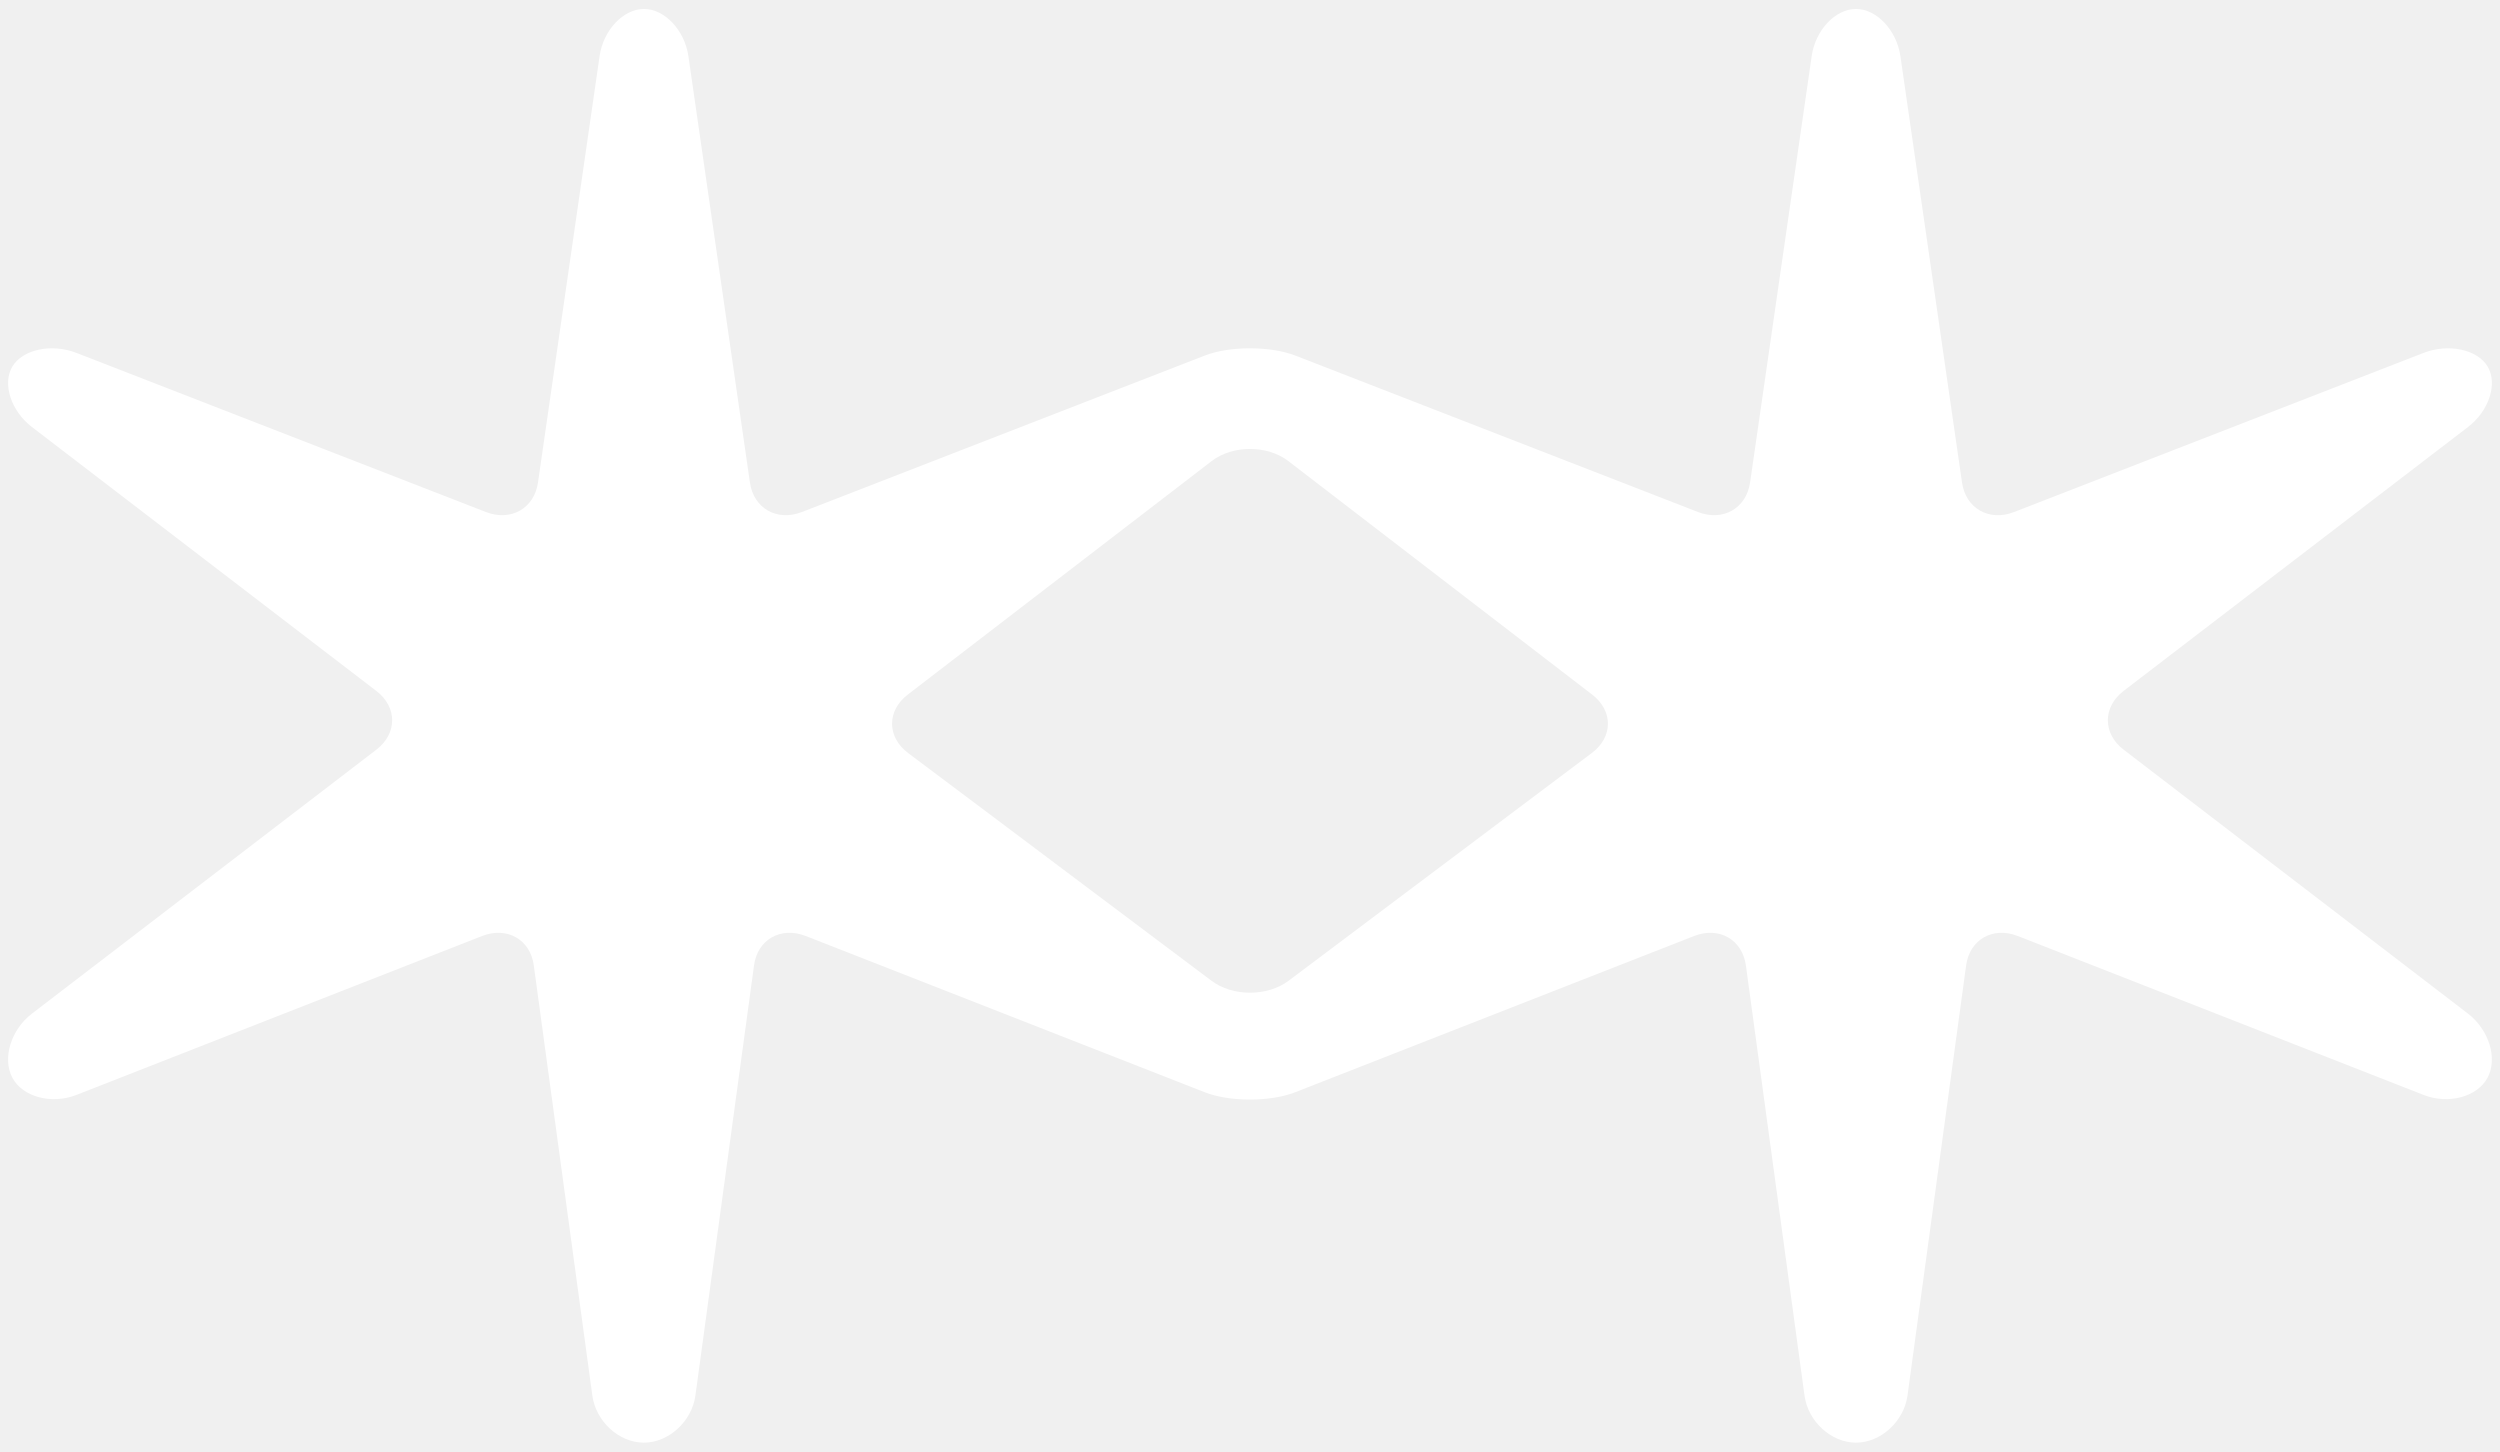
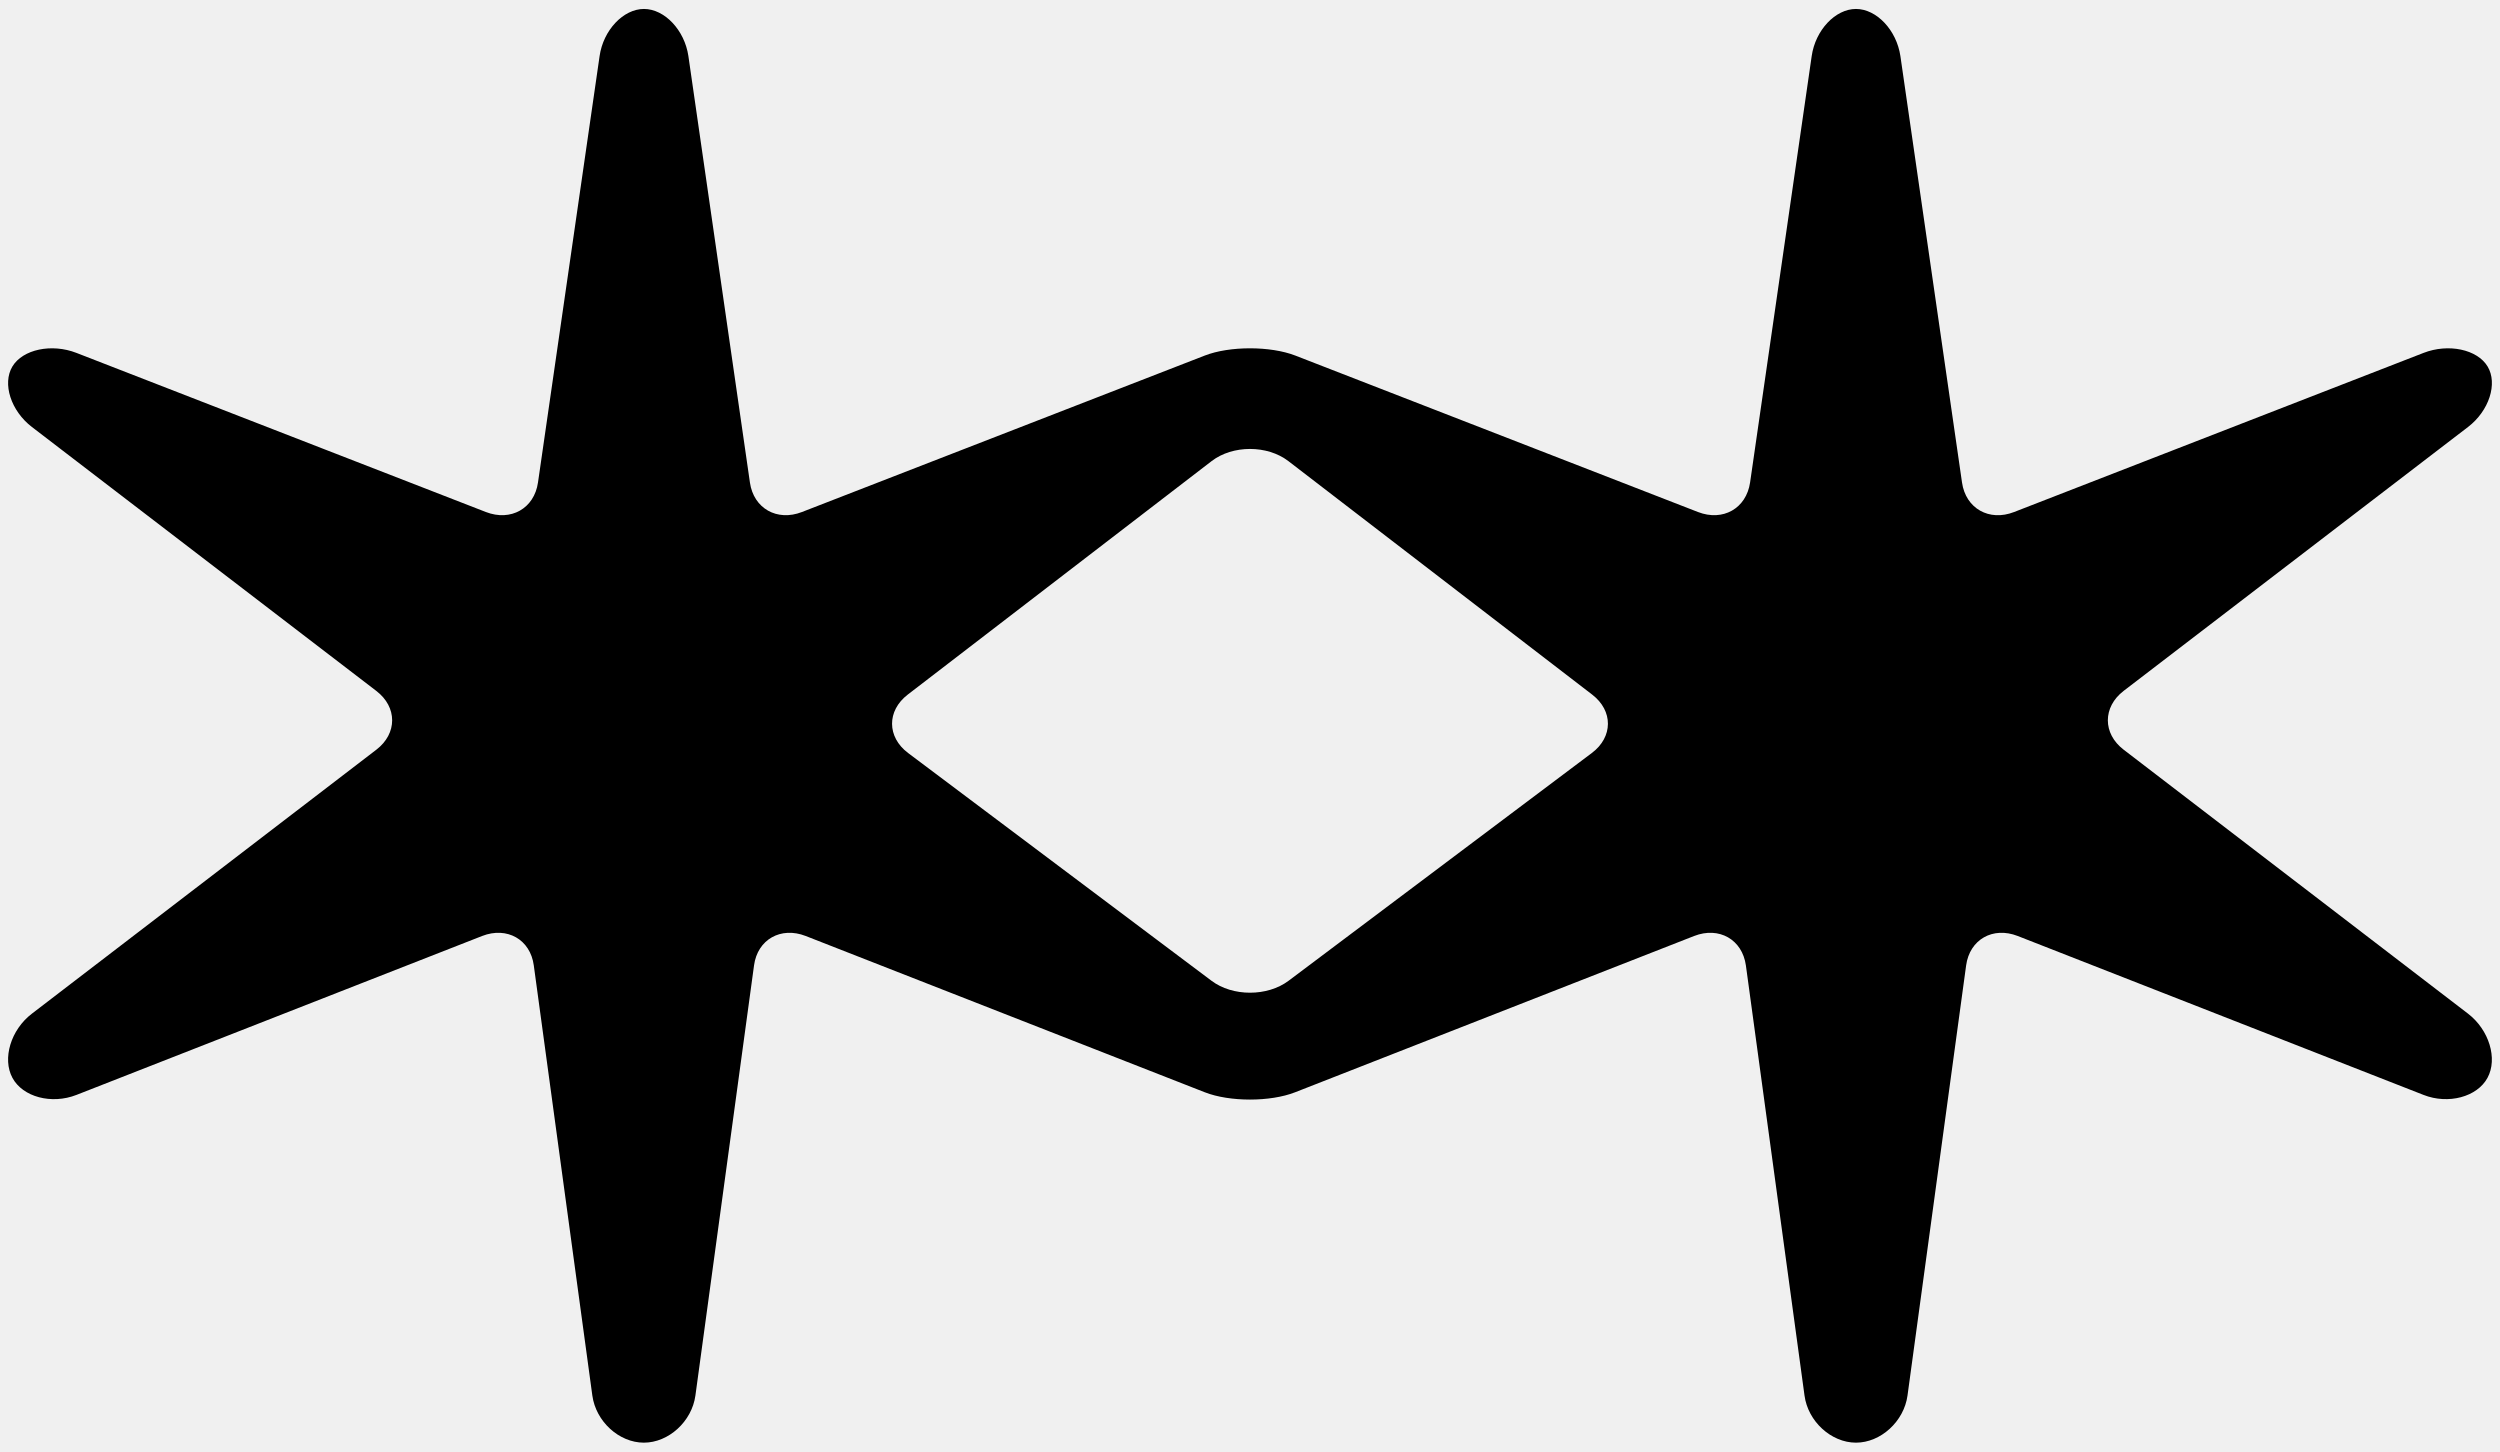
<svg xmlns="http://www.w3.org/2000/svg" width="31px" height="18px" viewBox="0 0 31 18" version="1.1">
  <defs />
  <g id="Page-1" stroke="none" stroke-width="1" fill="none" fill-rule="evenodd">
-     <g id="arena" fill="#FFFFFF" fill-rule="nonzero">
+     <g id="arena" fill="#000000" fill-rule="nonzero">
      <path d="M30.603,12.569 L26.333,9.296 C26.072,9.096 26.072,8.768 26.333,8.567 L30.603,5.295 C30.865,5.095 30.974,4.756 30.846,4.544 C30.718,4.332 30.36,4.256 30.052,4.376 L24.975,6.349 C24.666,6.47 24.375,6.305 24.329,5.983 L23.565,0.696 C23.518,0.374 23.27,0.111 23.014,0.111 C22.758,0.111 22.511,0.374 22.465,0.695 L21.701,5.983 C21.654,6.305 21.364,6.469 21.055,6.349 L16.062,4.409 C15.752,4.289 15.247,4.289 14.939,4.409 L9.944,6.349 C9.636,6.469 9.345,6.305 9.299,5.983 L8.536,0.695 C8.489,0.374 8.241,0.111 7.985,0.111 C7.729,0.111 7.481,0.374 7.435,0.695 L6.671,5.983 C6.625,6.305 6.334,6.469 6.025,6.349 L0.948,4.376 C0.64,4.256 0.282,4.332 0.154,4.544 C0.026,4.757 0.135,5.095 0.396,5.295 L4.667,8.568 C4.928,8.768 4.928,9.096 4.667,9.296 L0.396,12.569 C0.134,12.769 0.026,13.127 0.154,13.365 C0.282,13.603 0.639,13.698 0.948,13.577 L5.979,11.606 C6.288,11.486 6.576,11.65 6.619,11.971 L7.345,17.305 C7.389,17.626 7.676,17.889 7.984,17.889 C8.291,17.889 8.579,17.626 8.623,17.305 L9.35,11.971 C9.393,11.65 9.682,11.486 9.99,11.606 L14.939,13.544 C15.247,13.665 15.752,13.665 16.06,13.544 L21.008,11.606 C21.317,11.486 21.604,11.65 21.649,11.971 L22.376,17.305 C22.419,17.626 22.707,17.889 23.014,17.889 C23.321,17.889 23.609,17.626 23.653,17.305 L24.38,11.971 C24.424,11.65 24.711,11.486 25.019,11.606 L30.052,13.577 C30.359,13.698 30.717,13.602 30.845,13.365 C30.974,13.128 30.865,12.77 30.603,12.569 L30.603,12.569 Z M19.739,9.337 L15.979,12.161 C15.716,12.359 15.284,12.359 15.022,12.161 L11.26,9.337 C10.997,9.139 10.995,8.814 11.256,8.613 L15.025,5.717 C15.286,5.517 15.714,5.517 15.975,5.717 L19.743,8.613 C20.005,8.814 20.003,9.139 19.739,9.337 L19.739,9.337 Z" id="Shape" />
    </g>
  </g>
</svg>
